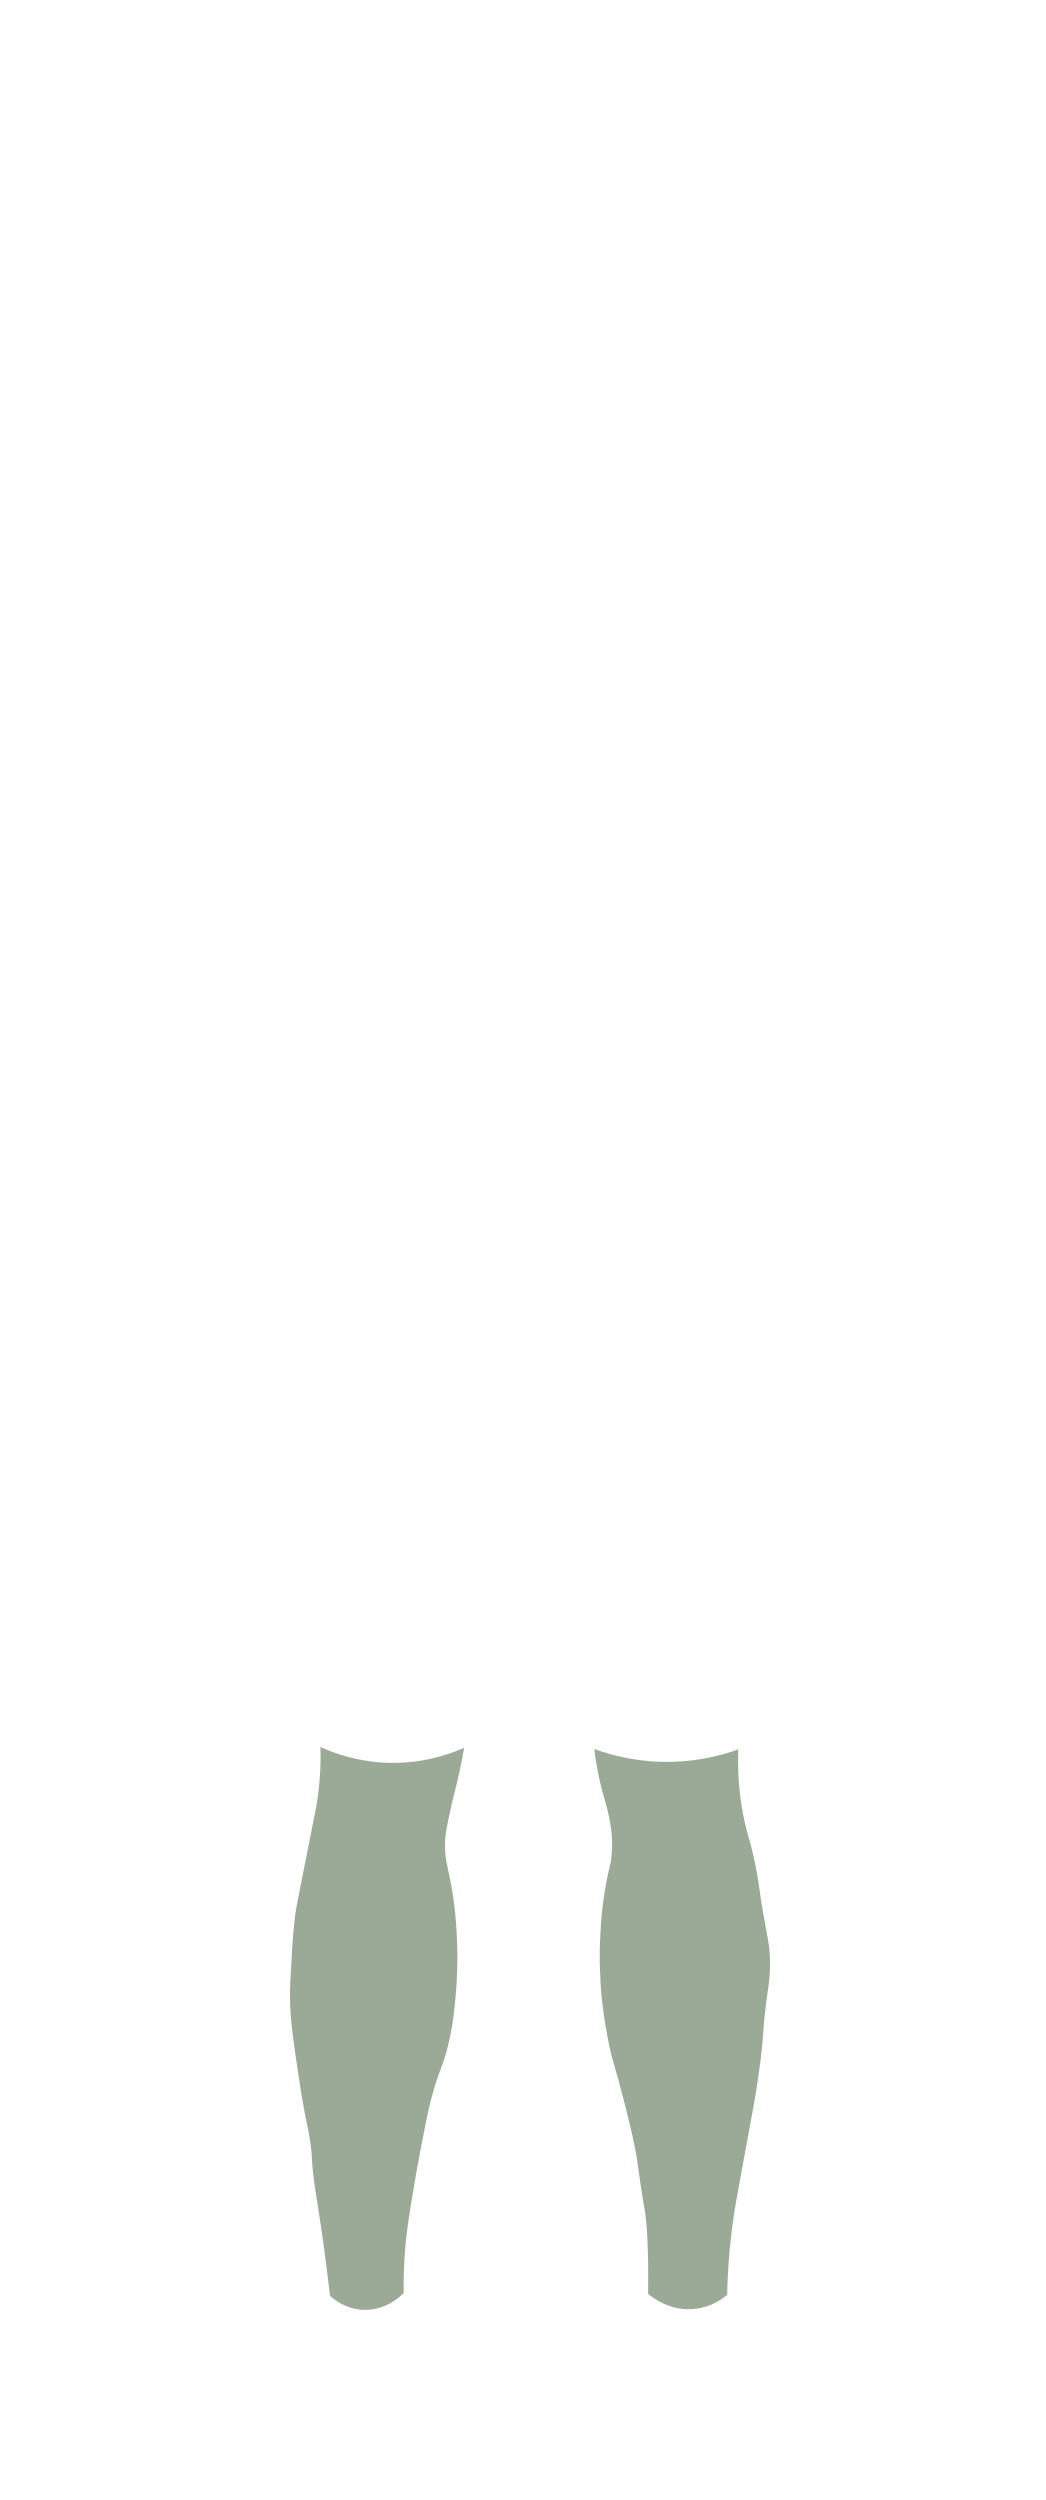
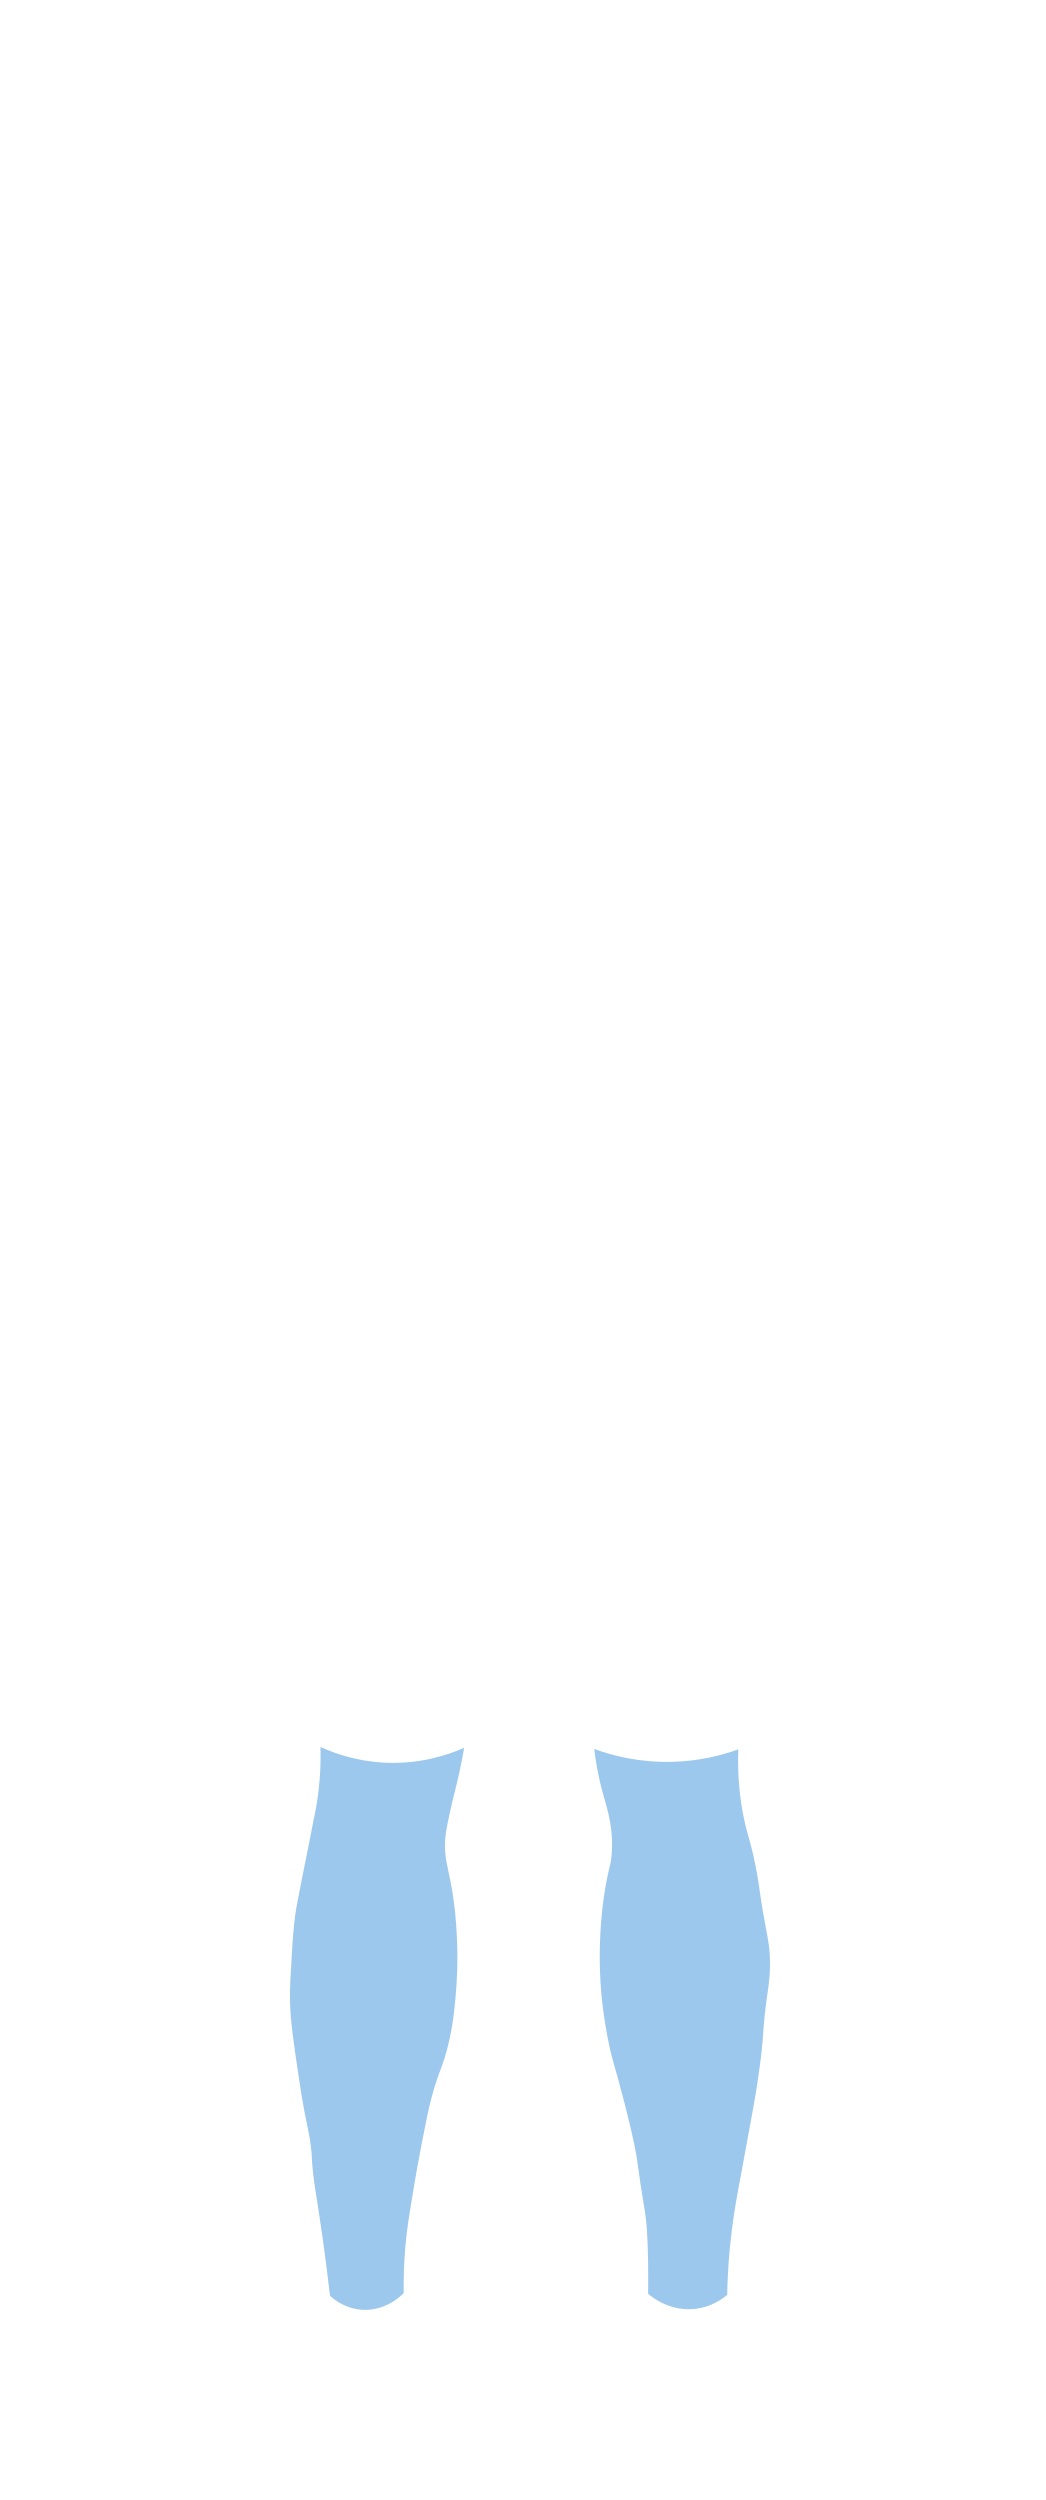
<svg xmlns="http://www.w3.org/2000/svg" id="_Слой_1" version="1.1" viewBox="0 0 2300 5500">
  <defs>
    <style>
      .st0, .st1 {
-         fill: #9baa97;
+         fill: #9bc8ec;
+         stroke: #9bc8ec;
+         stroke-miterlimit: 10;
      }

      .st1 {
-         stroke: #9baa97;
-         stroke-miterlimit: 10;
        stroke-width: 4px;
      }
    </style>
  </defs>
  <path class="st1" d="M692.1,4003.3c-8.6,45.5-13.2,66.7-24.3,122.5-9.2,46.6-13.9,70.2-15.8,83.7-4.6,33.2-6.2,59.3-8.5,99.4-2.6,44.7-3.9,67.1-3.6,87.3.6,48.5,7.3,93.1,20.8,182.4,2.2,14.4,3.3,21.8,5.1,32.9,9.9,59.9,15.3,71.9,20.1,110.5,3.5,27.4.8,21.5,4.9,58.7,3.1,28.3,5.8,41.2,12.1,82.5,5.9,38.4,10,67.8,12.1,83.7,3.9,28.5,8.3,63.2,12.9,102.8,7.7,7,31.4,26.9,67.3,29.7,51.5,4,85.9-30.4,90.9-35.5-.4-27.4.3-61.6,3.6-100.7,3.3-38.6,8.3-68.6,18.2-128.5,4.2-25.1,10.1-59.4,18.2-100.7,9.5-48.6,14.3-72.9,20.6-97,16.7-63.5,25.2-67.5,37.8-120.5,10.2-42.7,13.2-75.7,16-106.1,2.6-28.9,5.6-76.7,2.3-135.7-1.6-28.9-4.2-66.5-13.7-115.2-7-36.1-13.2-53.9-12.1-86.5.7-18.8,4.1-34.8,10.9-66.7,7.8-36.7,12.7-50,21.7-92,4.2-19.8,7.2-35.9,8.9-45.8-32.5,14-93.6,35.2-172.1,31.4-61.4-3-109.5-20.1-139.3-33.4.7,27.7-.2,59.2-4.3,93.7-2.7,22.8-6.5,43.9-10.7,63.1h0Z" />
  <polygon class="st0" points="1622.1 3851.5 1622.1 3851.5 1622.1 3851.5 1622.1 3851.5 1622.1 3851.5 1622.1 3851.5" />
  <path class="st1" d="M1678.9,4219.7c-10.6-59-8.5-59.6-16-100.4-12.4-67.5-20.3-77.5-29.7-125.5-6.5-33.3-13-81.4-11.1-142.3-33.4,11.8-82.5,25-142.8,26.5h0c-73.8,2-133-14.1-169.6-27.3,1.2,9.6,3.2,24.1,6.4,41.7,7.4,39.3,15.5,63.1,20.5,82.1,8.3,31.5,14.9,66.6,10.7,109.7-1.9,19.6-4.3,20.1-10.7,53.3-9.9,51.5-12.4,92.1-13.7,115.2-3.3,59-.4,106.8,2.3,135.7,1.2,12.7,5.1,53.1,16,106.1,9.3,45.2,11.4,40.6,35.4,134.6,19.8,78,24.7,106.1,27.4,125.5.9,6.5,3.1,23.3,6.8,47.9,4.8,32,8.8,54.9,9.5,59.2,4.4,26.1,8.7,76.5,7.6,183.8,7.1,6,47.1,38.8,102.6,31.9,34-4.2,57.3-21.3,67.3-29.7.5-23.8,1.8-58.6,5.7-100.4,5.4-57.8,13.2-100.7,17.1-122,36.6-201.5,36-192,44.5-248.6,16.6-111.3,7.6-96.1,21.7-193.9,2.6-18,6.8-45.9,4.6-83.3-1.5-24.8-4.9-36.9-12.5-79.8h0Z" />
</svg>
